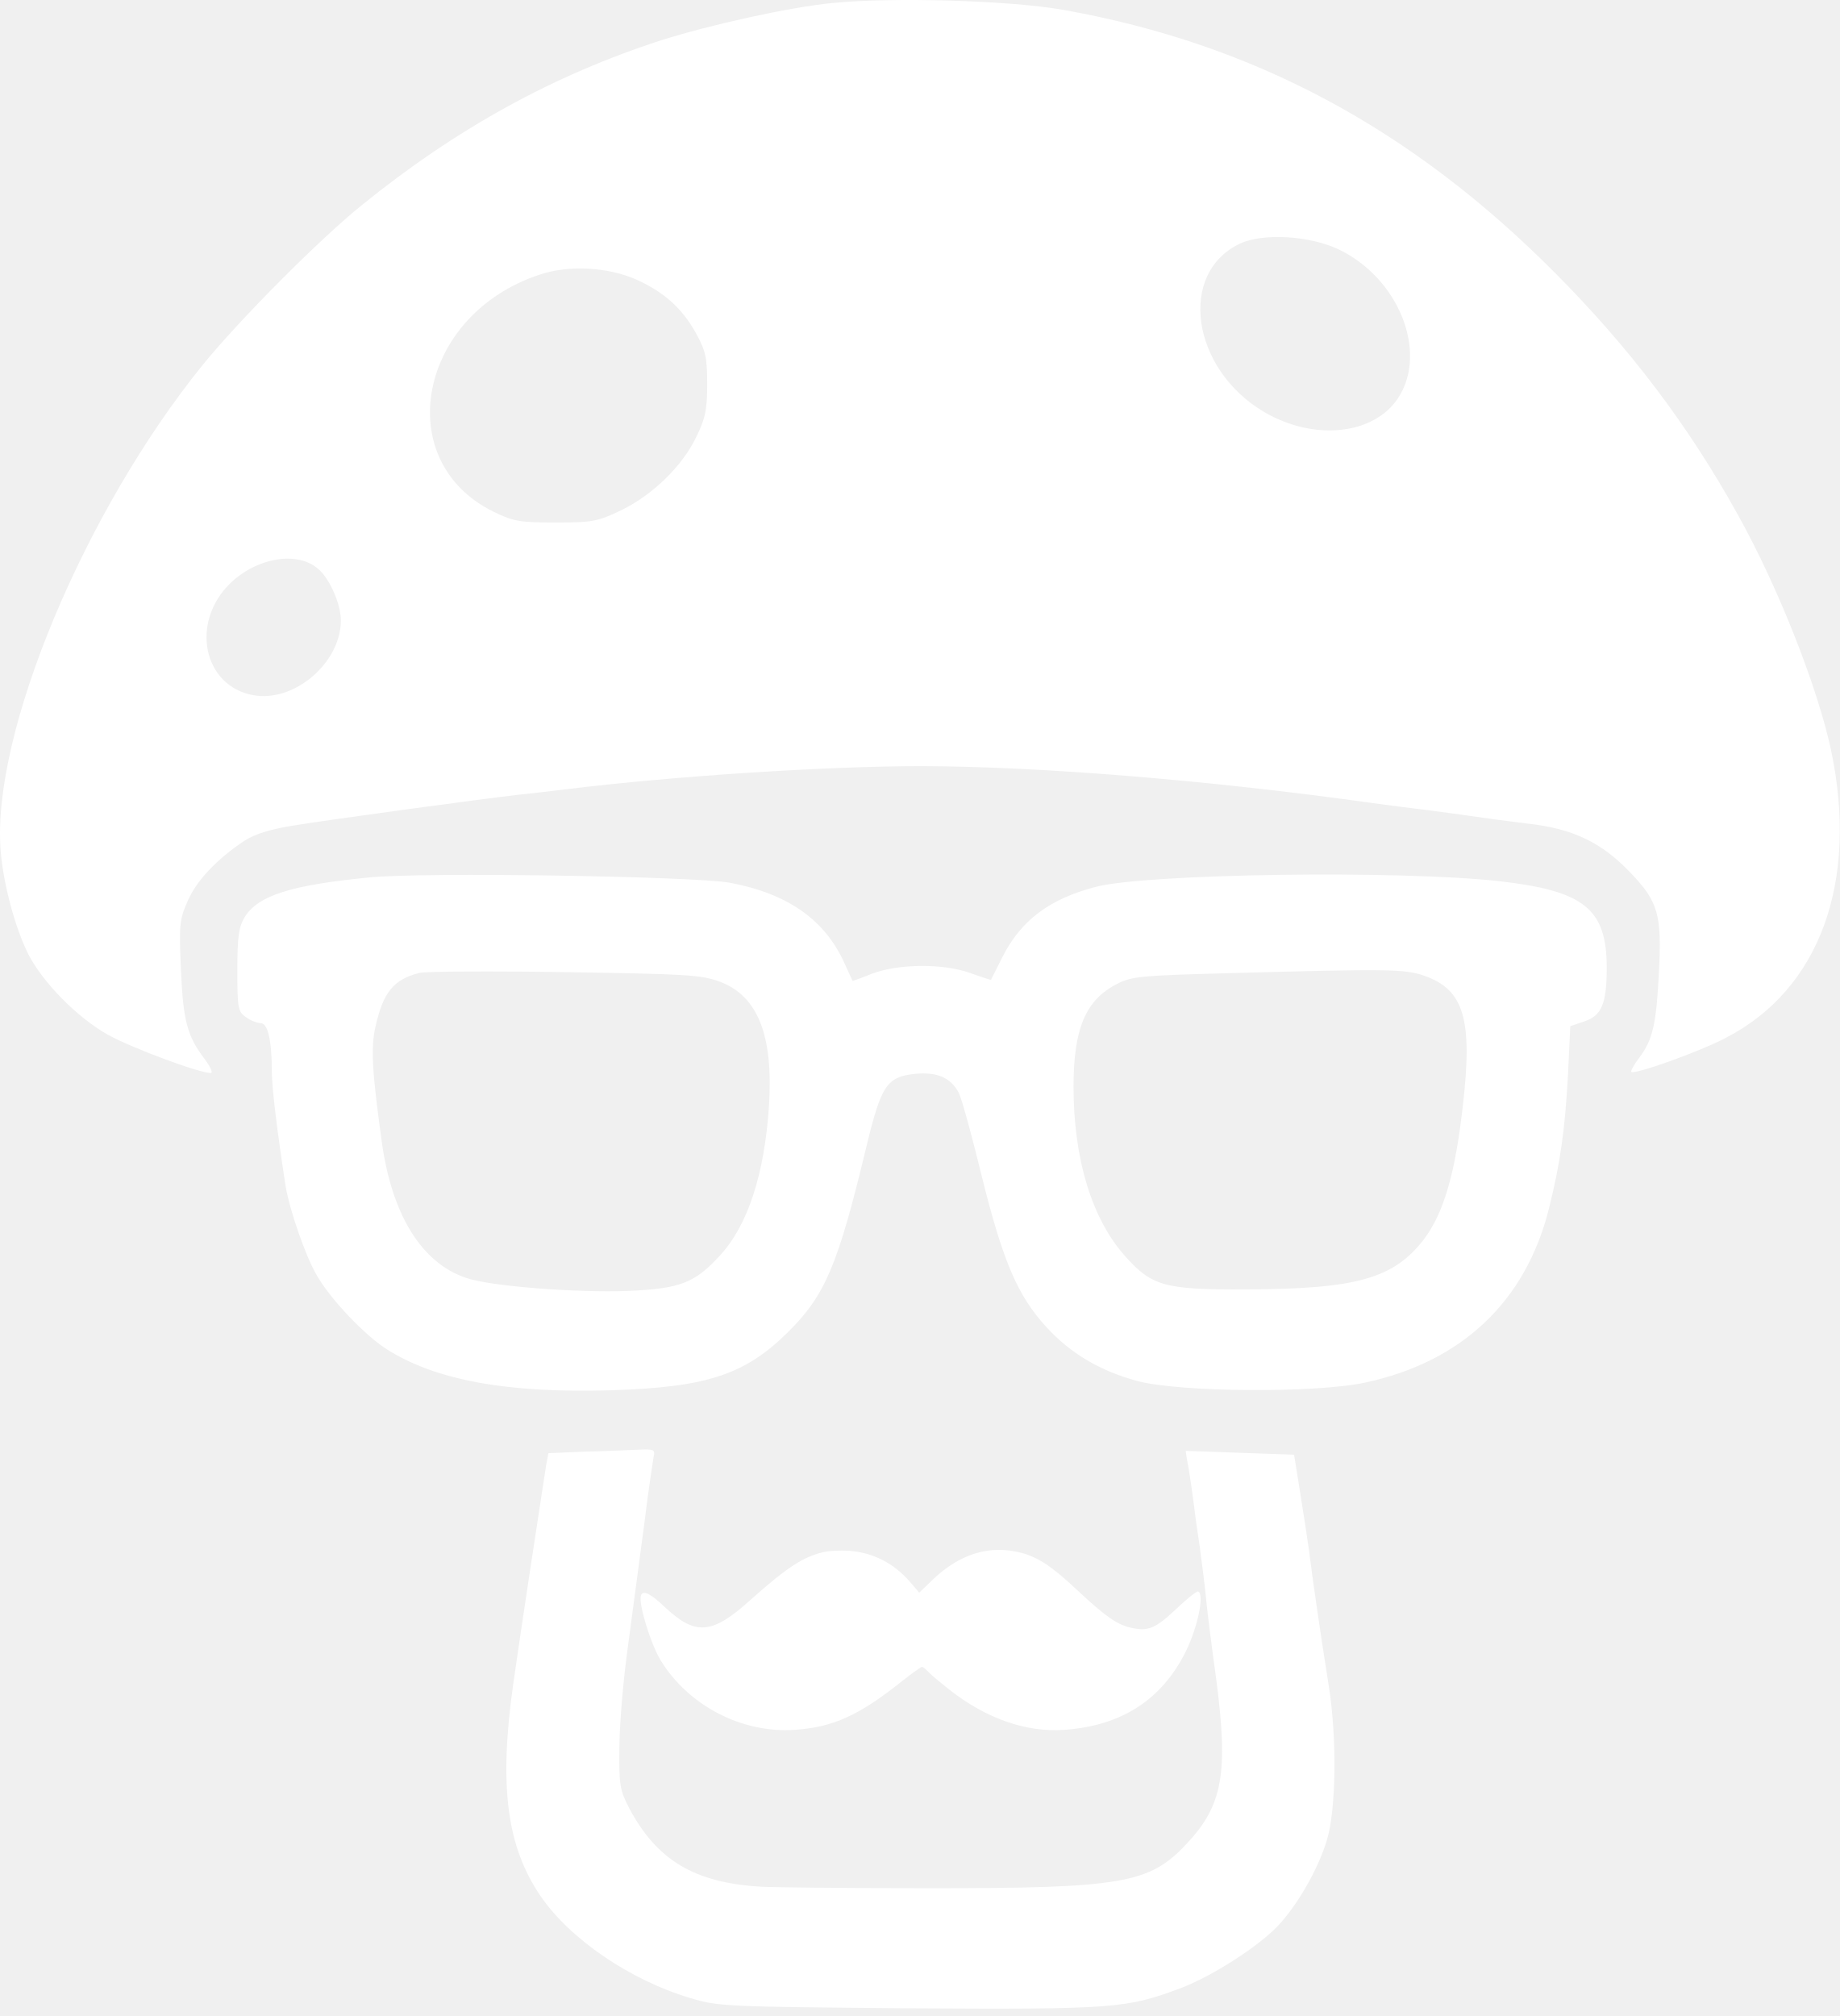
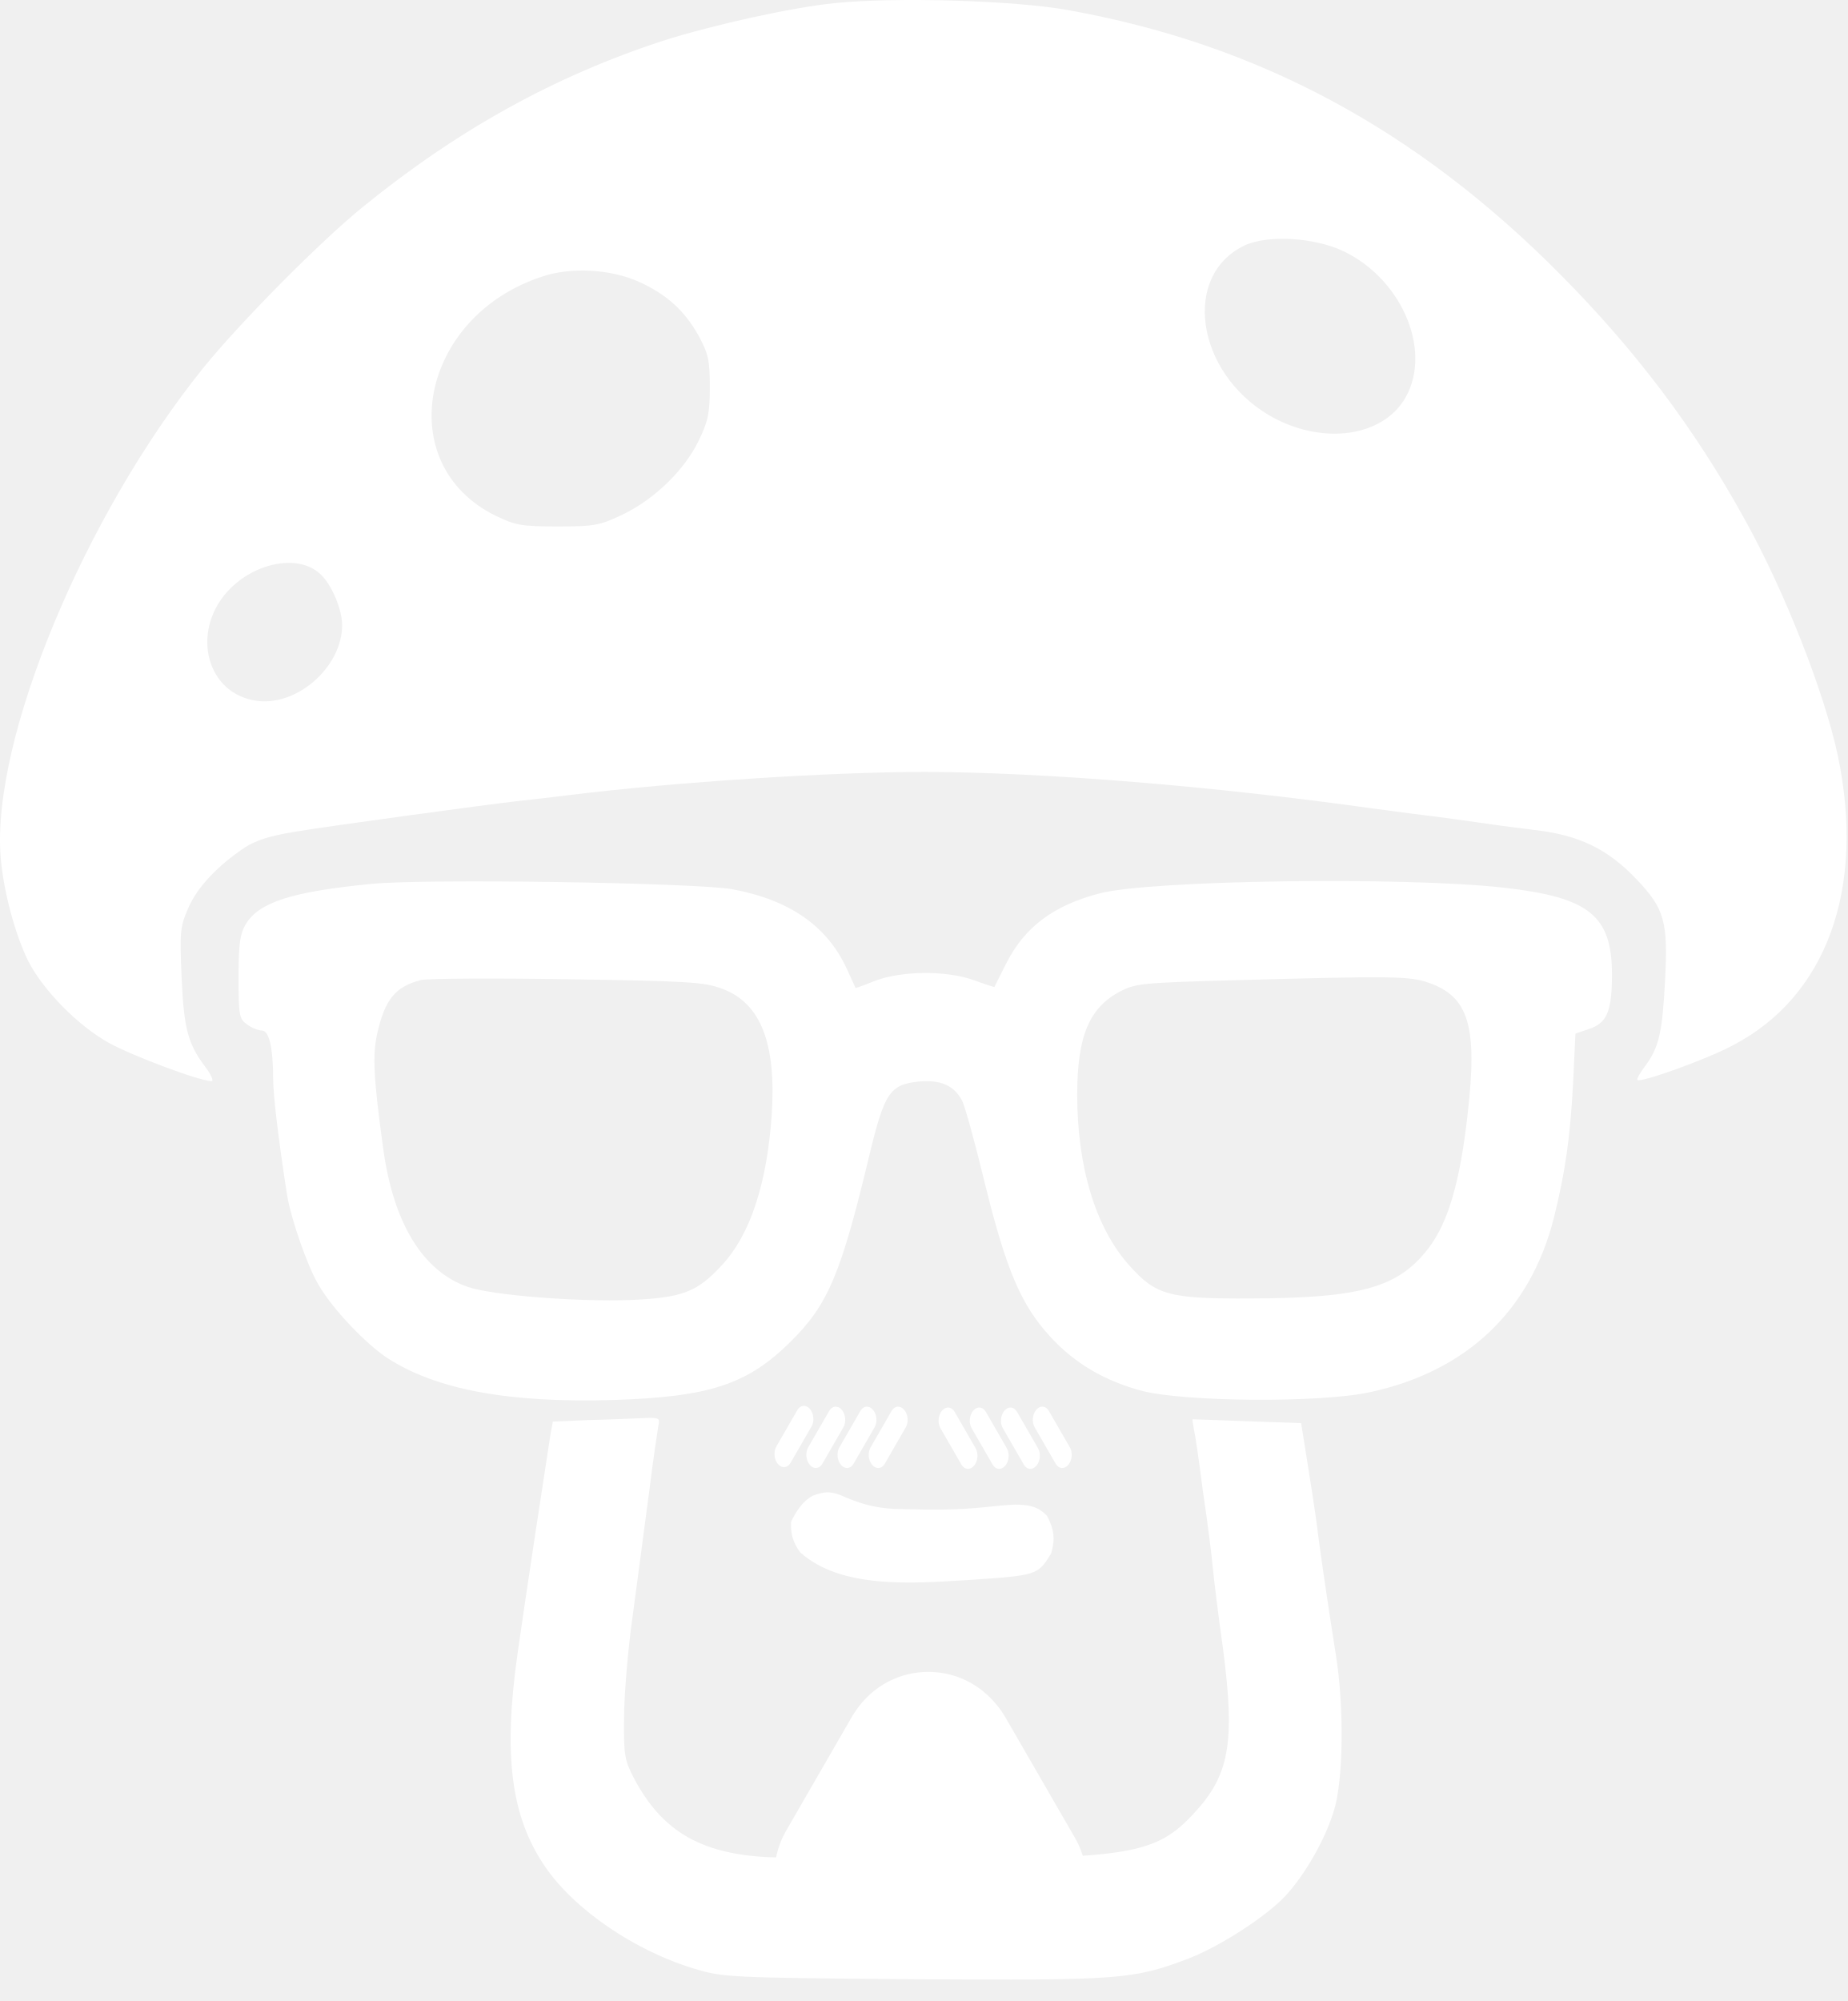
- <svg xmlns="http://www.w3.org/2000/svg" width="115" height="126" viewBox="0 0 115 126" fill="none">
-   <path d="M51.998 0.192C49.312 0.456 44.349 1.559 41.328 2.518C34.59 4.7 28.524 8.032 22.578 12.852C19.94 14.986 15.001 19.949 12.675 22.802C5.243 31.985 -0.536 45.868 0.04 53.157C0.207 55.267 0.951 58 1.766 59.631C2.677 61.405 4.835 63.611 6.777 64.69C8.264 65.505 12.436 67.064 13.179 67.064C13.323 67.064 13.155 66.68 12.819 66.224C11.692 64.762 11.453 63.803 11.309 60.614C11.189 57.832 11.213 57.497 11.716 56.346C12.268 55.051 13.539 53.708 15.265 52.557C15.936 52.126 16.847 51.838 18.334 51.598C20.66 51.215 30.226 49.92 32.336 49.68C33.056 49.608 34.47 49.441 35.453 49.321C42.071 48.505 51.734 47.882 57.632 47.882C65.065 47.906 75.615 48.769 85.565 50.16C86.956 50.352 88.634 50.567 89.281 50.639C89.953 50.735 91.128 50.879 91.919 50.999C92.71 51.119 94.317 51.335 95.516 51.478C98.321 51.79 100.119 52.653 101.917 54.547C103.668 56.37 103.883 57.185 103.692 60.83C103.524 64.042 103.308 64.978 102.469 66.104C102.133 66.536 101.917 66.944 101.965 66.992C102.157 67.183 106.209 65.745 107.888 64.858C113.738 61.837 116.184 55.147 114.457 46.899C113.618 42.967 111.148 36.685 108.631 32.177C105.538 26.59 101.869 21.747 97.194 17.048C88.203 8.008 78.324 2.733 66.504 0.624C63.171 0.024 55.762 -0.192 51.998 0.192ZM83.671 15.585C87.435 17.383 89.281 22.011 87.387 24.888C85.853 27.19 82.136 27.573 79.019 25.751C74.464 23.066 73.601 17.072 77.509 15.225C78.948 14.554 81.849 14.722 83.671 15.585ZM39.841 17.503C41.52 18.27 42.647 19.277 43.51 20.836C44.109 21.939 44.205 22.347 44.205 24.025C44.205 25.631 44.085 26.159 43.51 27.334C42.647 29.132 40.8 30.93 38.834 31.889C37.371 32.585 37.084 32.657 34.734 32.657C32.456 32.657 32.097 32.585 30.85 31.985C24.376 28.796 26.15 19.661 33.727 17.168C35.549 16.544 38.067 16.688 39.841 17.503ZM19.916 35.582C20.612 36.181 21.307 37.764 21.307 38.771C21.307 41.432 18.382 43.926 15.816 43.446C12.699 42.871 11.884 38.915 14.378 36.469C16.056 34.839 18.622 34.407 19.916 35.582Z" fill="white" />
-   <path d="M23.129 54.835C18.19 55.315 16.128 55.962 15.289 57.329C14.929 57.928 14.833 58.552 14.833 60.638C14.833 63.011 14.881 63.227 15.361 63.563C15.649 63.779 16.08 63.947 16.296 63.947C16.727 63.947 16.991 64.978 16.991 66.944C16.991 67.975 17.327 70.732 17.854 74.137C18.094 75.599 19.101 78.525 19.797 79.7C20.66 81.21 22.77 83.416 24.136 84.303C27.205 86.269 31.713 87.084 38.211 86.892C44.181 86.701 46.555 85.933 49.264 83.248C51.59 80.946 52.381 79.052 54.155 71.667C55.09 67.807 55.426 67.303 57.224 67.112C58.591 66.992 59.43 67.351 59.934 68.31C60.102 68.622 60.749 70.972 61.373 73.537C62.691 78.836 63.602 80.97 65.401 82.936C66.911 84.591 68.781 85.694 71.107 86.317C73.721 87.012 82.208 87.084 85.325 86.413C91.368 85.118 95.348 81.354 96.81 75.575C97.53 72.698 97.817 70.636 98.009 67.207L98.153 64.138L98.992 63.851C100.119 63.491 100.431 62.748 100.431 60.47C100.431 56.801 99.016 55.675 93.717 55.075C87.579 54.38 71.587 54.596 68.47 55.435C65.616 56.178 63.818 57.521 62.667 59.799C62.284 60.566 61.948 61.213 61.948 61.237C61.948 61.261 61.349 61.069 60.629 60.806C58.927 60.206 56.169 60.23 54.515 60.854C53.868 61.117 53.316 61.309 53.292 61.309C53.292 61.309 53.053 60.782 52.765 60.158C51.542 57.473 49.216 55.842 45.62 55.171C43.366 54.764 26.582 54.5 23.129 54.835ZM44.996 61.357C47.37 62.244 48.353 64.714 48.065 69.15C47.778 73.394 46.747 76.582 44.996 78.477C43.414 80.203 42.503 80.539 39.266 80.683C35.981 80.802 30.658 80.395 29.124 79.867C26.318 78.908 24.472 75.887 23.849 71.26C23.249 66.92 23.177 65.481 23.465 64.186C23.945 62.029 24.592 61.213 26.222 60.806C26.63 60.71 30.73 60.686 35.334 60.758C42.91 60.878 43.845 60.925 44.996 61.357ZM88.994 60.974C91.511 61.837 92.063 63.683 91.439 69.102C90.96 73.394 90.217 75.863 88.994 77.47C87.1 79.915 84.798 80.563 77.893 80.587C72.833 80.611 72.018 80.395 70.364 78.549C68.254 76.223 67.103 72.434 67.103 67.927C67.103 64.306 67.846 62.508 69.812 61.501C70.724 61.022 71.323 60.974 76.574 60.83C86.884 60.542 87.795 60.566 88.994 60.974Z" fill="white" />
-   <path d="M36.485 90.729L34.279 90.825L34.135 91.592C33.871 93.27 32.553 101.902 32.073 105.307C31.186 111.613 31.665 115.401 33.799 118.518C35.621 121.179 39.362 123.745 43.126 124.872C44.877 125.399 45.26 125.423 56.769 125.519C69.645 125.591 70.412 125.543 73.889 124.224C75.807 123.481 78.612 121.683 79.859 120.388C81.082 119.093 82.376 116.863 82.928 115.041C83.527 113.171 83.575 108.544 83.048 105.307C82.568 102.31 81.993 98.353 81.825 96.915C81.729 96.243 81.489 94.637 81.273 93.318L80.89 90.921L77.533 90.801C75.687 90.729 74.152 90.681 74.128 90.681C74.104 90.681 74.176 91.16 74.296 91.76C74.392 92.359 74.536 93.318 74.608 93.918C74.68 94.517 74.848 95.74 74.992 96.675C75.111 97.586 75.303 99.001 75.375 99.792C75.447 100.583 75.735 102.909 76.023 104.947C76.79 110.821 76.43 112.835 74.176 115.233C71.851 117.727 70.172 118.014 58.112 118.014C53.245 118.014 48.497 117.966 47.562 117.918C43.414 117.679 41.064 116.264 39.338 113.027C38.739 111.876 38.691 111.565 38.715 109.263C38.715 107.872 38.954 104.971 39.266 102.789C39.554 100.607 40.009 97.202 40.273 95.236C40.513 93.246 40.8 91.4 40.849 91.088C40.968 90.585 40.896 90.561 39.841 90.609C39.194 90.633 37.708 90.705 36.485 90.729Z" fill="white" />
-   <path d="M51.566 96.987C50.243 97.269 49.213 97.937 46.897 100.006C44.492 102.178 43.462 102.243 41.515 100.405C40.662 99.595 40.191 99.364 40.064 99.711C39.899 100.238 40.662 102.731 41.311 103.798C43.054 106.612 46.375 108.334 49.645 108.116C52.063 107.961 53.704 107.216 56.401 105.057C57.012 104.581 57.559 104.183 57.623 104.183C57.699 104.183 57.852 104.312 57.992 104.453C58.119 104.607 58.743 105.134 59.366 105.622C61.644 107.409 64.15 108.283 66.504 108.116C70.092 107.871 72.624 106.239 74.126 103.206C74.876 101.677 75.296 99.608 74.889 99.467C74.8 99.441 74.215 99.904 73.578 100.508C72.23 101.78 71.784 101.973 70.728 101.741C69.85 101.561 69.087 101.022 67.369 99.415C65.753 97.899 64.926 97.346 63.832 97.051C61.873 96.537 60.015 97.102 58.323 98.709L57.458 99.544L56.923 98.914C55.88 97.693 54.557 97.025 53.042 96.922C52.533 96.897 51.872 96.922 51.566 96.987Z" fill="white" />
+ <svg xmlns="http://www.w3.org/2000/svg" width="1505" height="1630" viewBox="0 0 1505 1630" fill="none">
+   <path d="M680.2 2.521C645.071 5.984 580.145 20.468 540.625 33.063C452.489 61.716 373.135 105.482 295.35 168.77C260.848 196.793 196.236 261.97 165.812 299.439C68.579 420.032 -7.01 602.339 0.517 698.058C2.713 725.766 12.436 761.661 23.1 783.072C35.019 806.372 63.248 835.339 88.653 849.508C108.1 860.213 162.675 880.68 172.398 880.68C174.28 880.68 172.085 875.642 167.693 869.659C152.952 850.453 149.815 837.858 147.933 795.981C146.365 759.457 146.679 755.049 153.265 739.935C160.479 722.932 177.103 705.3 199.686 690.186C208.468 684.519 220.387 680.74 239.833 677.592C270.257 672.554 395.404 655.551 423.006 652.403C432.415 651.458 450.921 649.254 463.78 647.68C550.348 636.974 676.75 628.788 753.908 628.788C851.14 629.103 989.147 640.438 1119.31 658.7C1137.5 661.219 1159.46 664.053 1167.93 664.997C1176.71 666.257 1192.08 668.146 1202.43 669.72C1212.78 671.294 1233.79 674.128 1249.48 676.017C1286.17 680.111 1309.7 691.446 1333.22 716.32C1356.12 740.25 1358.94 750.955 1356.43 798.815C1354.24 841.007 1351.41 853.286 1340.44 868.085C1336.05 873.753 1333.22 879.105 1333.85 879.735C1336.36 882.254 1389.37 863.362 1411.32 851.712C1487.85 812.039 1519.85 724.192 1497.26 615.878C1486.28 564.24 1453.98 481.746 1421.04 422.551C1380.58 349.187 1332.6 285.585 1271.43 223.871C1153.81 105.167 1024.59 35.897 869.959 8.189C826.362 0.317 729.443 -2.517 680.2 2.521ZM1094.53 204.664C1143.78 228.279 1167.93 289.048 1143.15 326.832C1123.08 357.059 1074.46 362.097 1033.69 338.167C974.092 302.902 962.8 224.186 1013.93 199.941C1032.74 191.125 1070.7 193.329 1094.53 204.664ZM521.179 229.854C543.134 239.929 557.876 253.154 569.167 273.62C577.009 288.104 578.263 293.456 578.263 315.497C578.263 336.593 576.695 343.52 569.167 358.948C557.876 382.563 533.725 406.178 508.005 418.773C488.873 427.904 485.109 428.848 454.371 428.848C424.574 428.848 419.869 427.904 403.559 420.032C318.873 378.155 342.084 258.191 441.198 225.445C465.035 217.259 497.968 219.148 521.179 229.854ZM260.534 467.262C269.63 475.133 278.726 495.915 278.726 509.139C278.726 544.089 240.461 576.835 206.9 570.538C166.125 562.981 155.461 511.028 188.081 478.912C210.036 457.501 243.597 451.833 260.534 467.262Z" fill="white" />
+   <path d="M302.753 719.993C238.191 726.283 211.238 734.773 200.268 752.698C195.567 760.559 194.313 768.735 194.313 796.094C194.313 827.226 194.94 830.056 201.208 834.458C204.969 837.288 210.611 839.49 213.431 839.49C219.073 839.49 222.52 853.012 222.52 878.798C222.52 892.32 226.908 928.483 233.803 973.137C236.937 992.319 250.1 1030.68 259.189 1046.09C270.472 1065.9 298.052 1094.83 315.916 1106.47C356.032 1132.26 414.953 1142.95 499.887 1140.43C577.926 1137.92 608.953 1127.85 644.369 1092.63C674.769 1062.44 685.112 1037.6 708.304 940.747C720.527 890.118 724.915 883.515 748.42 880.999C766.285 879.426 777.254 884.143 783.836 896.722C786.029 900.81 794.491 931.627 802.64 965.275C819.878 1034.77 831.787 1062.76 855.293 1088.54C875.037 1110.24 899.483 1124.71 929.884 1132.88C964.046 1142 1074.99 1142.95 1115.74 1134.14C1194.71 1117.16 1246.74 1067.79 1265.86 992.004C1275.26 954.269 1279.02 927.225 1281.53 882.257L1283.41 842.005L1294.38 838.232C1309.11 833.515 1313.18 823.766 1313.18 793.892C1313.18 745.779 1294.69 731 1225.43 723.138C1145.2 714.019 936.152 716.849 895.409 727.855C858.113 737.603 834.608 755.213 819.564 785.087C814.55 795.15 810.162 803.641 810.162 803.955C810.162 804.27 802.327 801.754 792.924 798.295C770.672 790.433 734.63 790.748 713.005 798.924C704.543 802.383 697.335 804.899 697.021 804.899C697.021 804.899 693.887 797.98 690.126 789.804C674.142 754.584 643.742 733.201 596.73 724.396C567.27 719.05 347.884 715.591 302.753 719.993ZM588.582 805.528C619.609 817.163 632.459 849.552 628.698 907.728C624.937 963.388 611.461 1005.21 588.582 1030.05C567.897 1052.7 555.987 1057.1 513.677 1058.99C470.74 1060.56 401.163 1055.21 381.105 1048.29C344.436 1035.71 320.304 996.092 312.155 935.401C304.32 878.483 303.38 859.615 307.141 842.634C313.409 814.333 321.871 803.641 343.183 798.295C348.511 797.037 402.104 796.723 462.278 797.666C561.315 799.238 573.538 799.867 588.582 805.528ZM1163.69 800.496C1196.59 811.817 1203.8 836.031 1195.65 907.099C1189.39 963.388 1179.67 995.778 1163.69 1016.85C1138.93 1048.92 1108.84 1057.41 1018.58 1057.73C952.449 1058.04 941.794 1055.21 920.168 1031C892.588 1000.49 877.545 950.81 877.545 891.691C877.545 844.207 887.26 820.622 912.96 807.414C924.869 801.125 932.705 800.496 1001.34 798.609C1136.11 794.836 1148.02 795.15 1163.69 800.496Z" fill="white" />
+   <path d="M479.224 1156.78L450.375 1158.03L448.494 1168.08C445.044 1190.05 427.798 1303.07 421.526 1347.65C409.924 1430.21 416.195 1479.81 444.104 1520.62C467.935 1555.47 516.853 1589.06 566.085 1603.82C588.976 1610.72 593.993 1611.04 744.51 1612.29C912.9 1613.23 922.935 1612.61 968.403 1595.34C993.489 1585.61 1030.18 1562.06 1046.48 1545.11C1062.48 1528.16 1079.41 1498.96 1086.62 1475.1C1094.46 1450.62 1095.09 1390.03 1088.19 1347.65C1081.92 1308.41 1074.39 1256.61 1072.2 1237.77C1070.94 1228.98 1067.81 1207.95 1064.98 1190.68L1059.97 1159.29L1016.07 1157.72C991.922 1156.78 971.853 1156.15 971.539 1156.15C971.226 1156.15 972.166 1162.43 973.734 1170.28C974.988 1178.12 976.87 1190.68 977.811 1198.53C978.751 1206.38 980.946 1222.39 982.828 1234.63C984.396 1246.56 986.904 1265.08 987.845 1275.44C988.786 1285.8 992.549 1316.25 996.312 1342.94C1006.35 1419.85 1001.64 1446.22 972.166 1477.62C941.749 1510.26 919.799 1514.03 762.07 1514.03C698.414 1514.03 636.326 1513.4 624.096 1512.78C569.848 1509.64 539.117 1491.11 516.54 1448.73C508.7 1433.66 508.073 1429.58 508.387 1399.45C508.387 1381.24 511.522 1343.25 515.599 1314.68C519.362 1286.12 525.32 1241.54 528.769 1215.8C531.905 1189.74 535.668 1165.57 536.295 1161.49C537.863 1154.89 536.922 1154.58 523.125 1155.21C514.658 1155.52 495.216 1156.46 479.224 1156.78Z" fill="white" />
+   <path d="M685.391 1432.78C685.391 1393.64 717.119 1361.91 756.258 1361.91C795.397 1361.91 827.125 1393.64 827.125 1432.78V1534.01C827.125 1573.15 795.397 1604.88 756.258 1604.88C717.119 1604.88 685.391 1573.15 685.391 1534.01V1432.78Z" fill="white" />
+   <path d="M692.74 1400.66C712.31 1366.77 755.651 1355.16 789.546 1374.72C823.441 1394.29 835.055 1437.64 815.485 1471.53L763.179 1562.13C743.609 1596.02 700.268 1607.64 666.373 1588.07C632.478 1568.5 620.864 1525.16 640.434 1491.26L692.74 1400.66Z" fill="white" />
+   <path d="M696.553 1470.22C676.984 1436.33 688.597 1392.99 722.492 1373.42C756.387 1353.85 799.729 1365.46 819.298 1399.36L875.648 1496.96C895.217 1530.85 883.604 1574.19 849.709 1593.76C815.814 1613.33 772.472 1601.72 752.903 1567.83L696.553 1470.22Z" fill="white" />
+   <ellipse cx="816.43" cy="501.452" rx="57.981" ry="59.548" fill="white" />
+   <path d="M856.337 1265.35C859.798 1253.34 858.643 1245.79 852.958 1234.82C845.403 1226.86 838.034 1225.82 827.207 1225.63C818.949 1225.98 810.761 1226.83 802.538 1227.7C780.821 1230.02 759.384 1230.01 737.617 1229.35C733.258 1229.25 733.258 1229.25 728.81 1229.16C712.074 1228.36 699.472 1224.54 684.286 1217.73C675.58 1214.54 670.939 1215.25 662.237 1218.33C653.8 1222.92 648.624 1231.04 644.469 1239.56C643.882 1249.48 646.072 1256.56 651.828 1264.46C685.083 1294.52 743.697 1289.7 785.609 1287.28C845.312 1283.36 845.312 1283.36 856.337 1265.35Z" fill="white" />
+   <rect width="51.953" height="17.634" rx="8.817" transform="matrix(0.499553 -0.866283 0.657124 0.753783 628 1186.01)" fill="white" />
+   <rect width="51.953" height="17.634" rx="8.817" transform="matrix(0.499553 -0.866283 0.657124 0.753783 704.786 1186.7)" fill="white" />
+   <rect width="51.953" height="17.634" rx="8.817" transform="matrix(0.499553 -0.866283 0.657124 0.753783 679.368 1186.7)" fill="white" />
+   <rect width="51.953" height="17.634" rx="8.817" transform="matrix(0.499553 -0.866283 0.657124 0.753783 653.951 1186.7)" fill="white" />
+   <rect width="51.953" height="17.634" rx="8.817" transform="matrix(-0.499553 -0.866283 -0.657124 0.753783 876 1186.7)" fill="white" />
+   <rect width="51.953" height="17.634" rx="8.817" transform="matrix(-0.499553 -0.866283 -0.657124 0.753783 799.214 1187.4)" fill="white" />
+   <rect width="51.953" height="17.634" rx="8.817" transform="matrix(-0.499553 -0.866283 -0.657124 0.753783 824.632 1187.4)" fill="white" />
+   <rect width="51.953" height="17.634" rx="8.817" transform="matrix(-0.499553 -0.866283 -0.657124 0.753783 850.049 1187.4)" fill="white" />
</svg>
